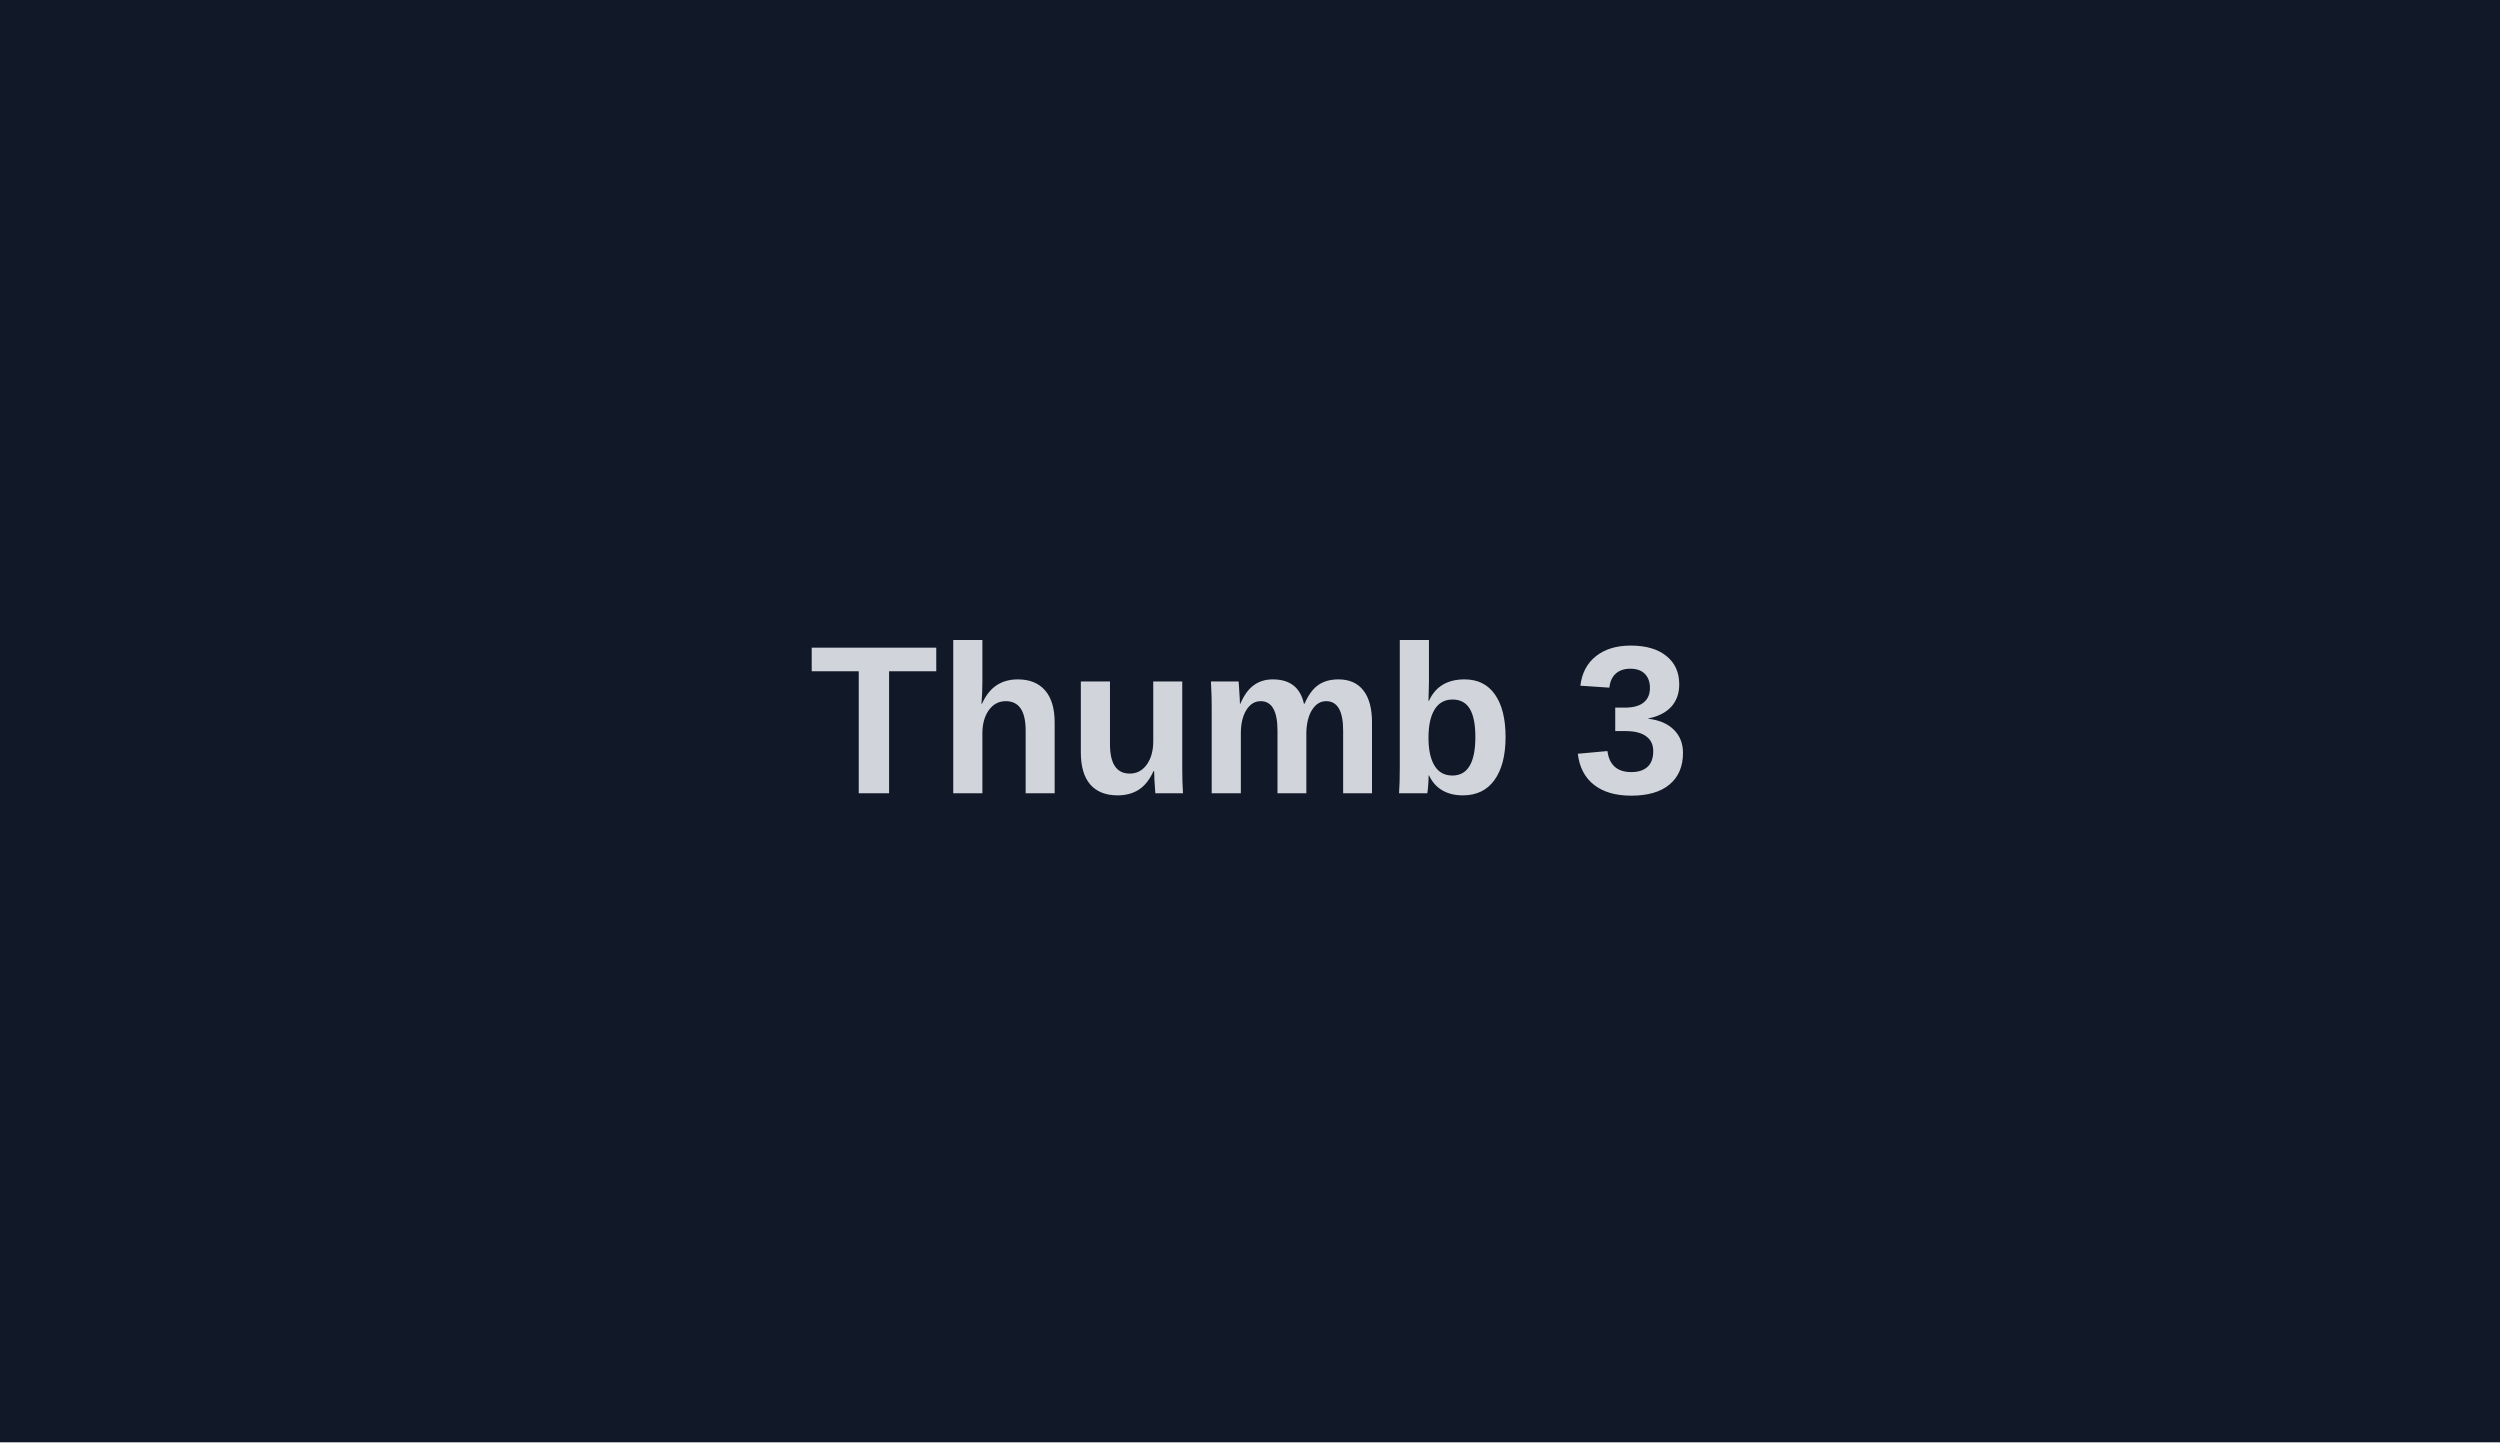
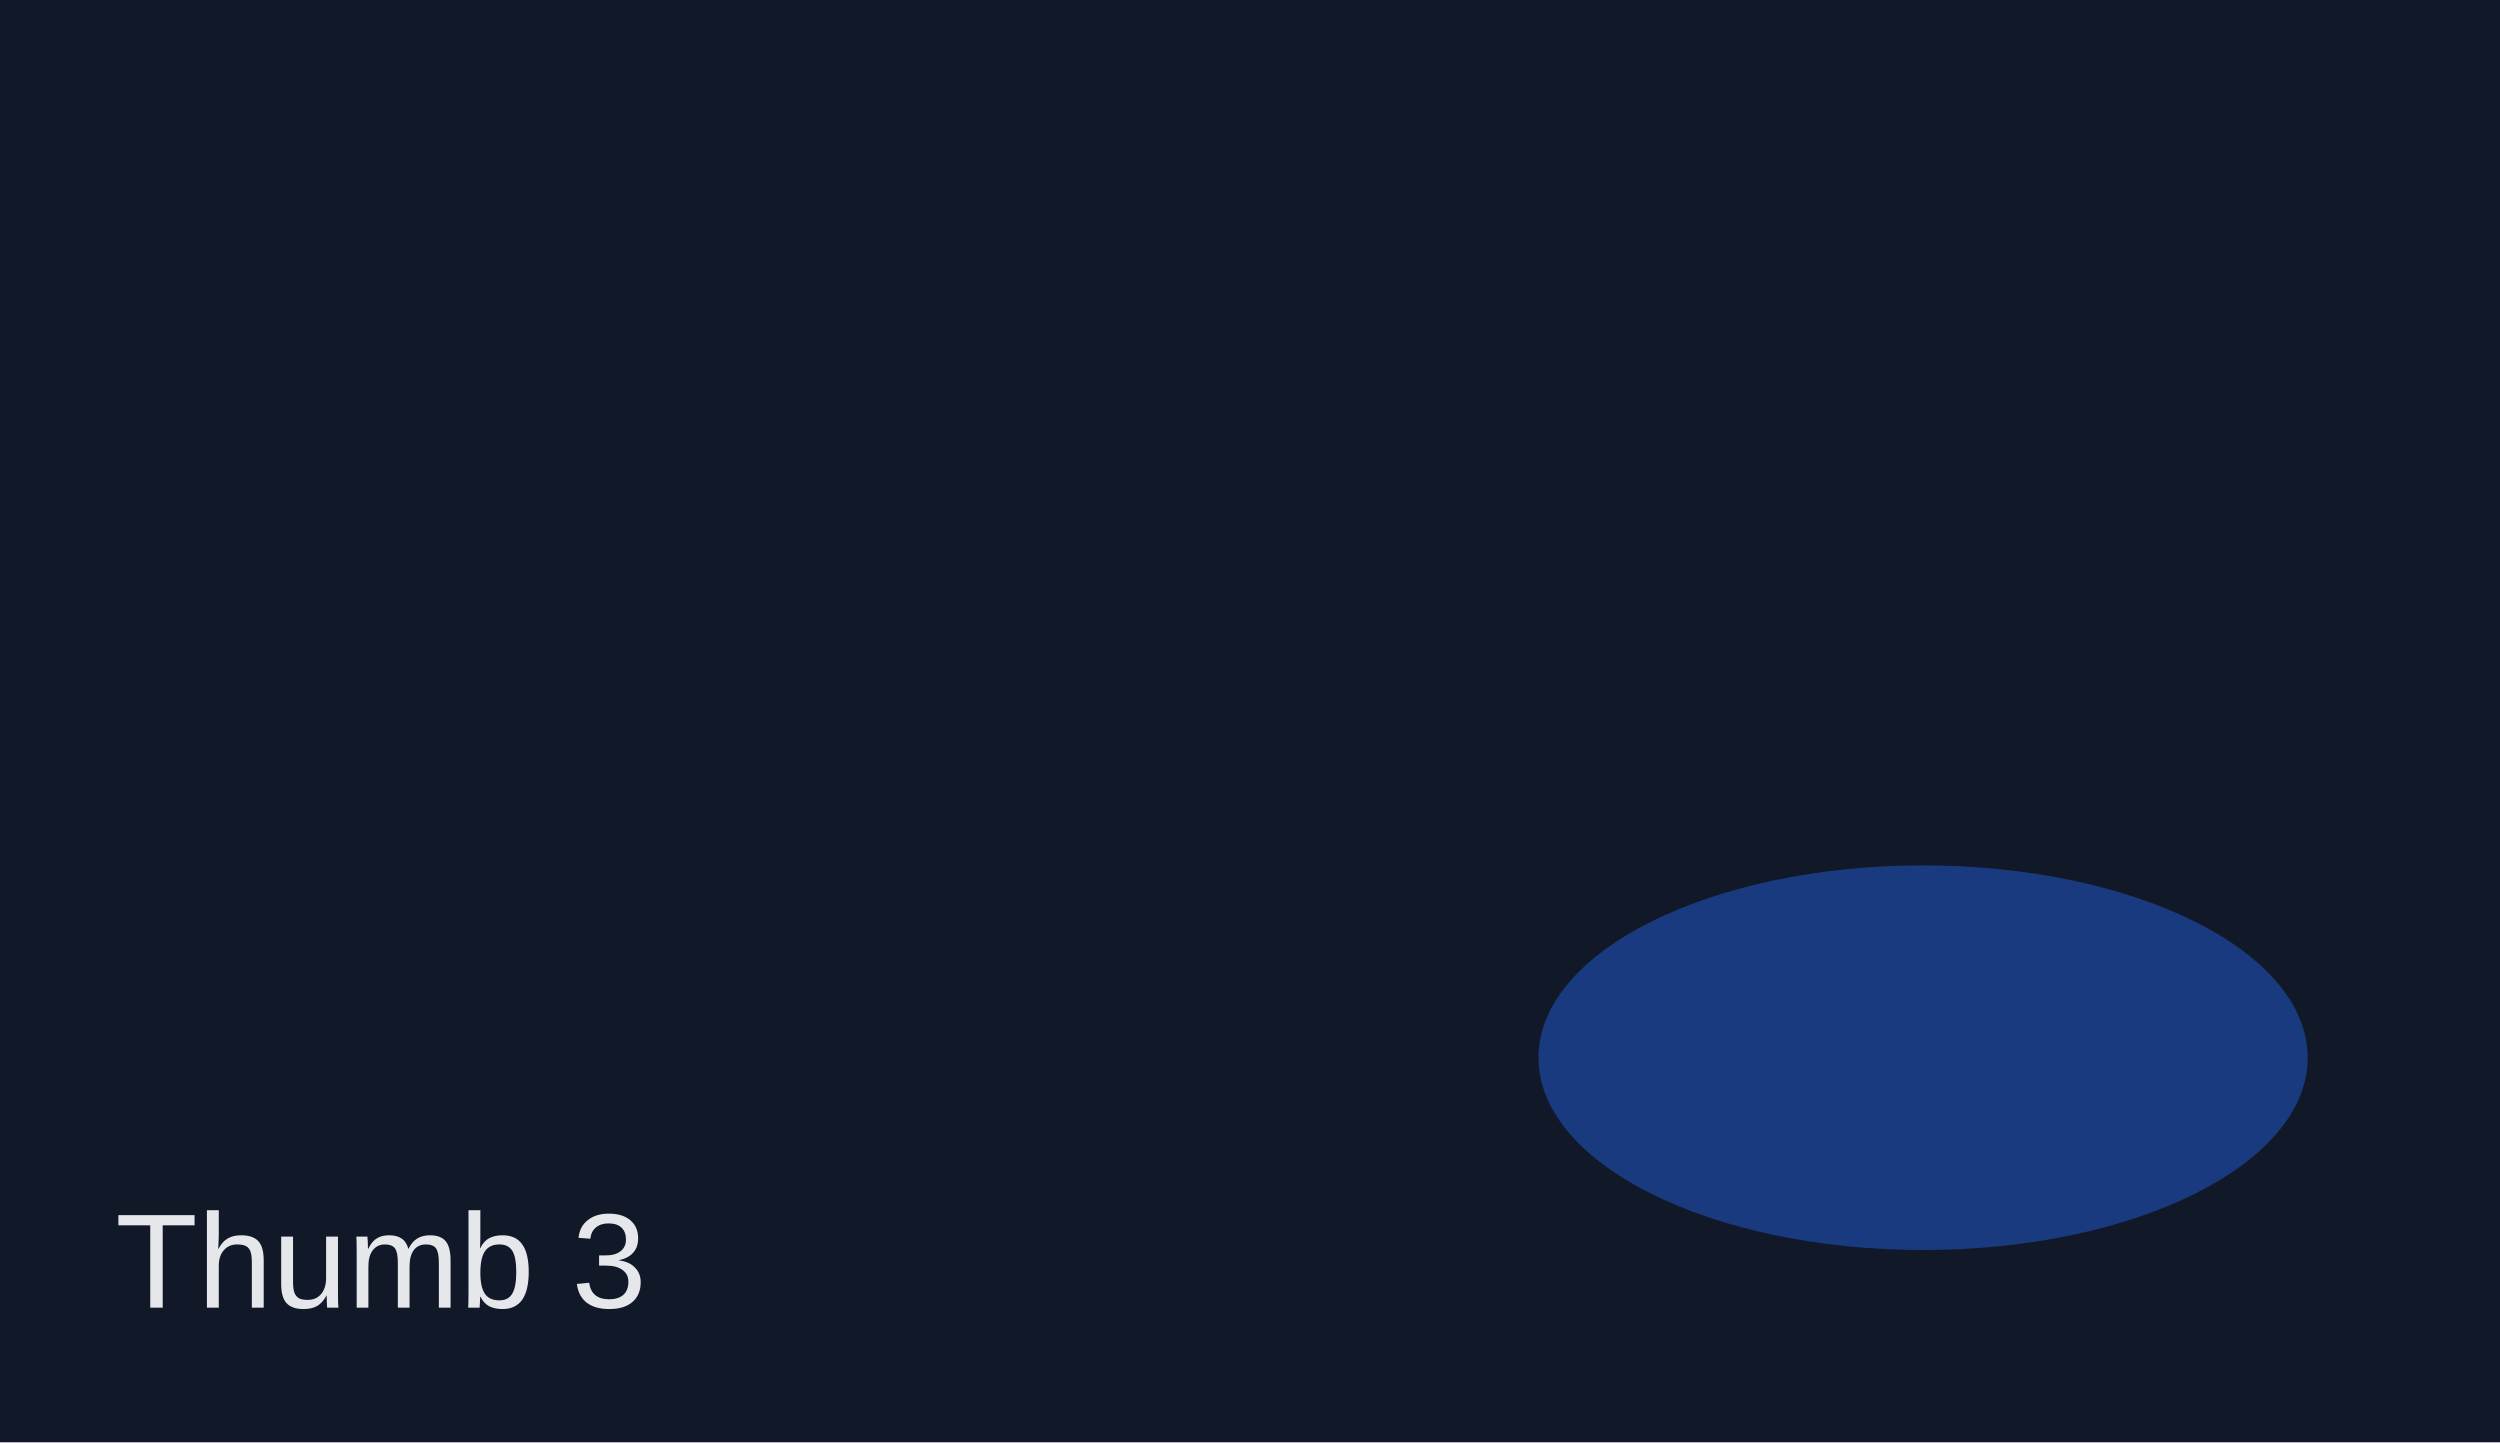
- <svg xmlns="http://www.w3.org/2000/svg" width="260" height="150">
-   <rect width="100%" height="100%" fill="#111827" />
-   <text x="50%" y="55%" fill="#d1d5db" font-family="Arial, sans-serif" font-size="22" font-weight="700" text-anchor="middle">Thumb 3</text>
+ <svg xmlns="http://www.w3.org/2000/svg" width="260" height="150" viewBox="0 0 260 150">
+   <rect width="260" height="150" fill="#111827" />
+   <ellipse cx="200" cy="110" rx="40" ry="20" fill="#2563EB" opacity="0.45" />
+   <text x="12" y="136" font-size="14" fill="#e5e7eb" font-family="Arial, sans-serif">Thumb 3</text>
</svg>
